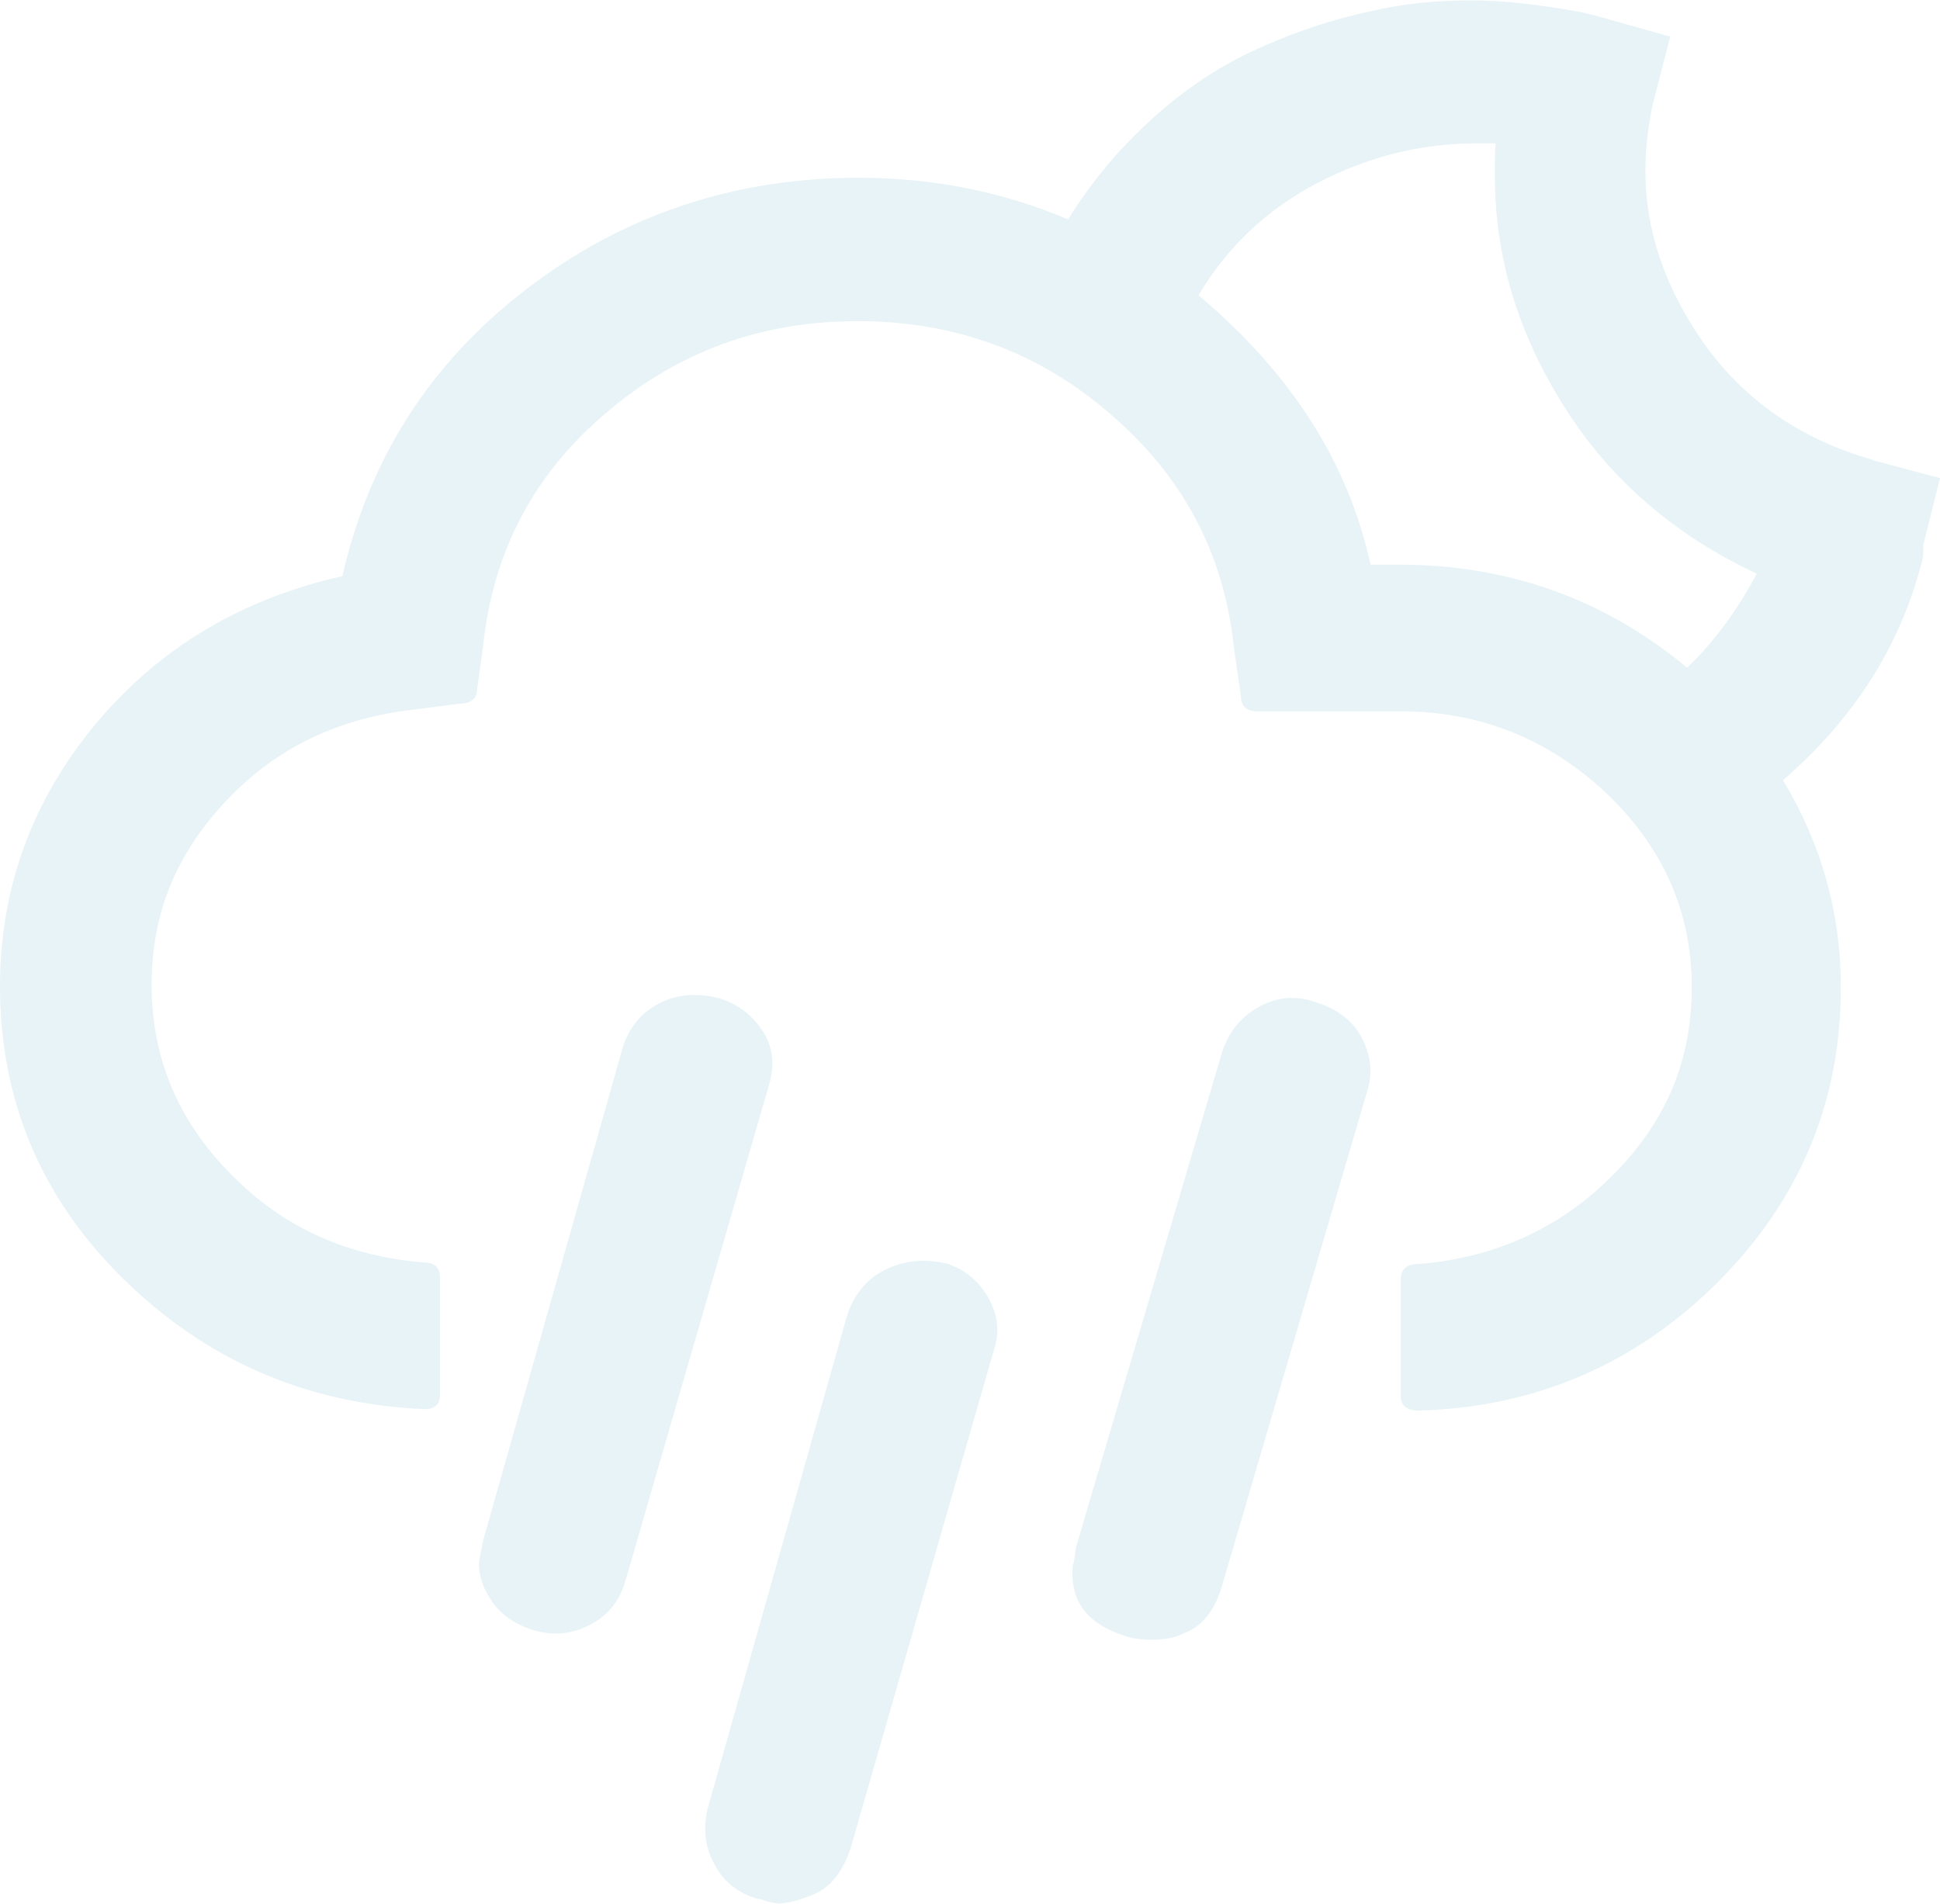
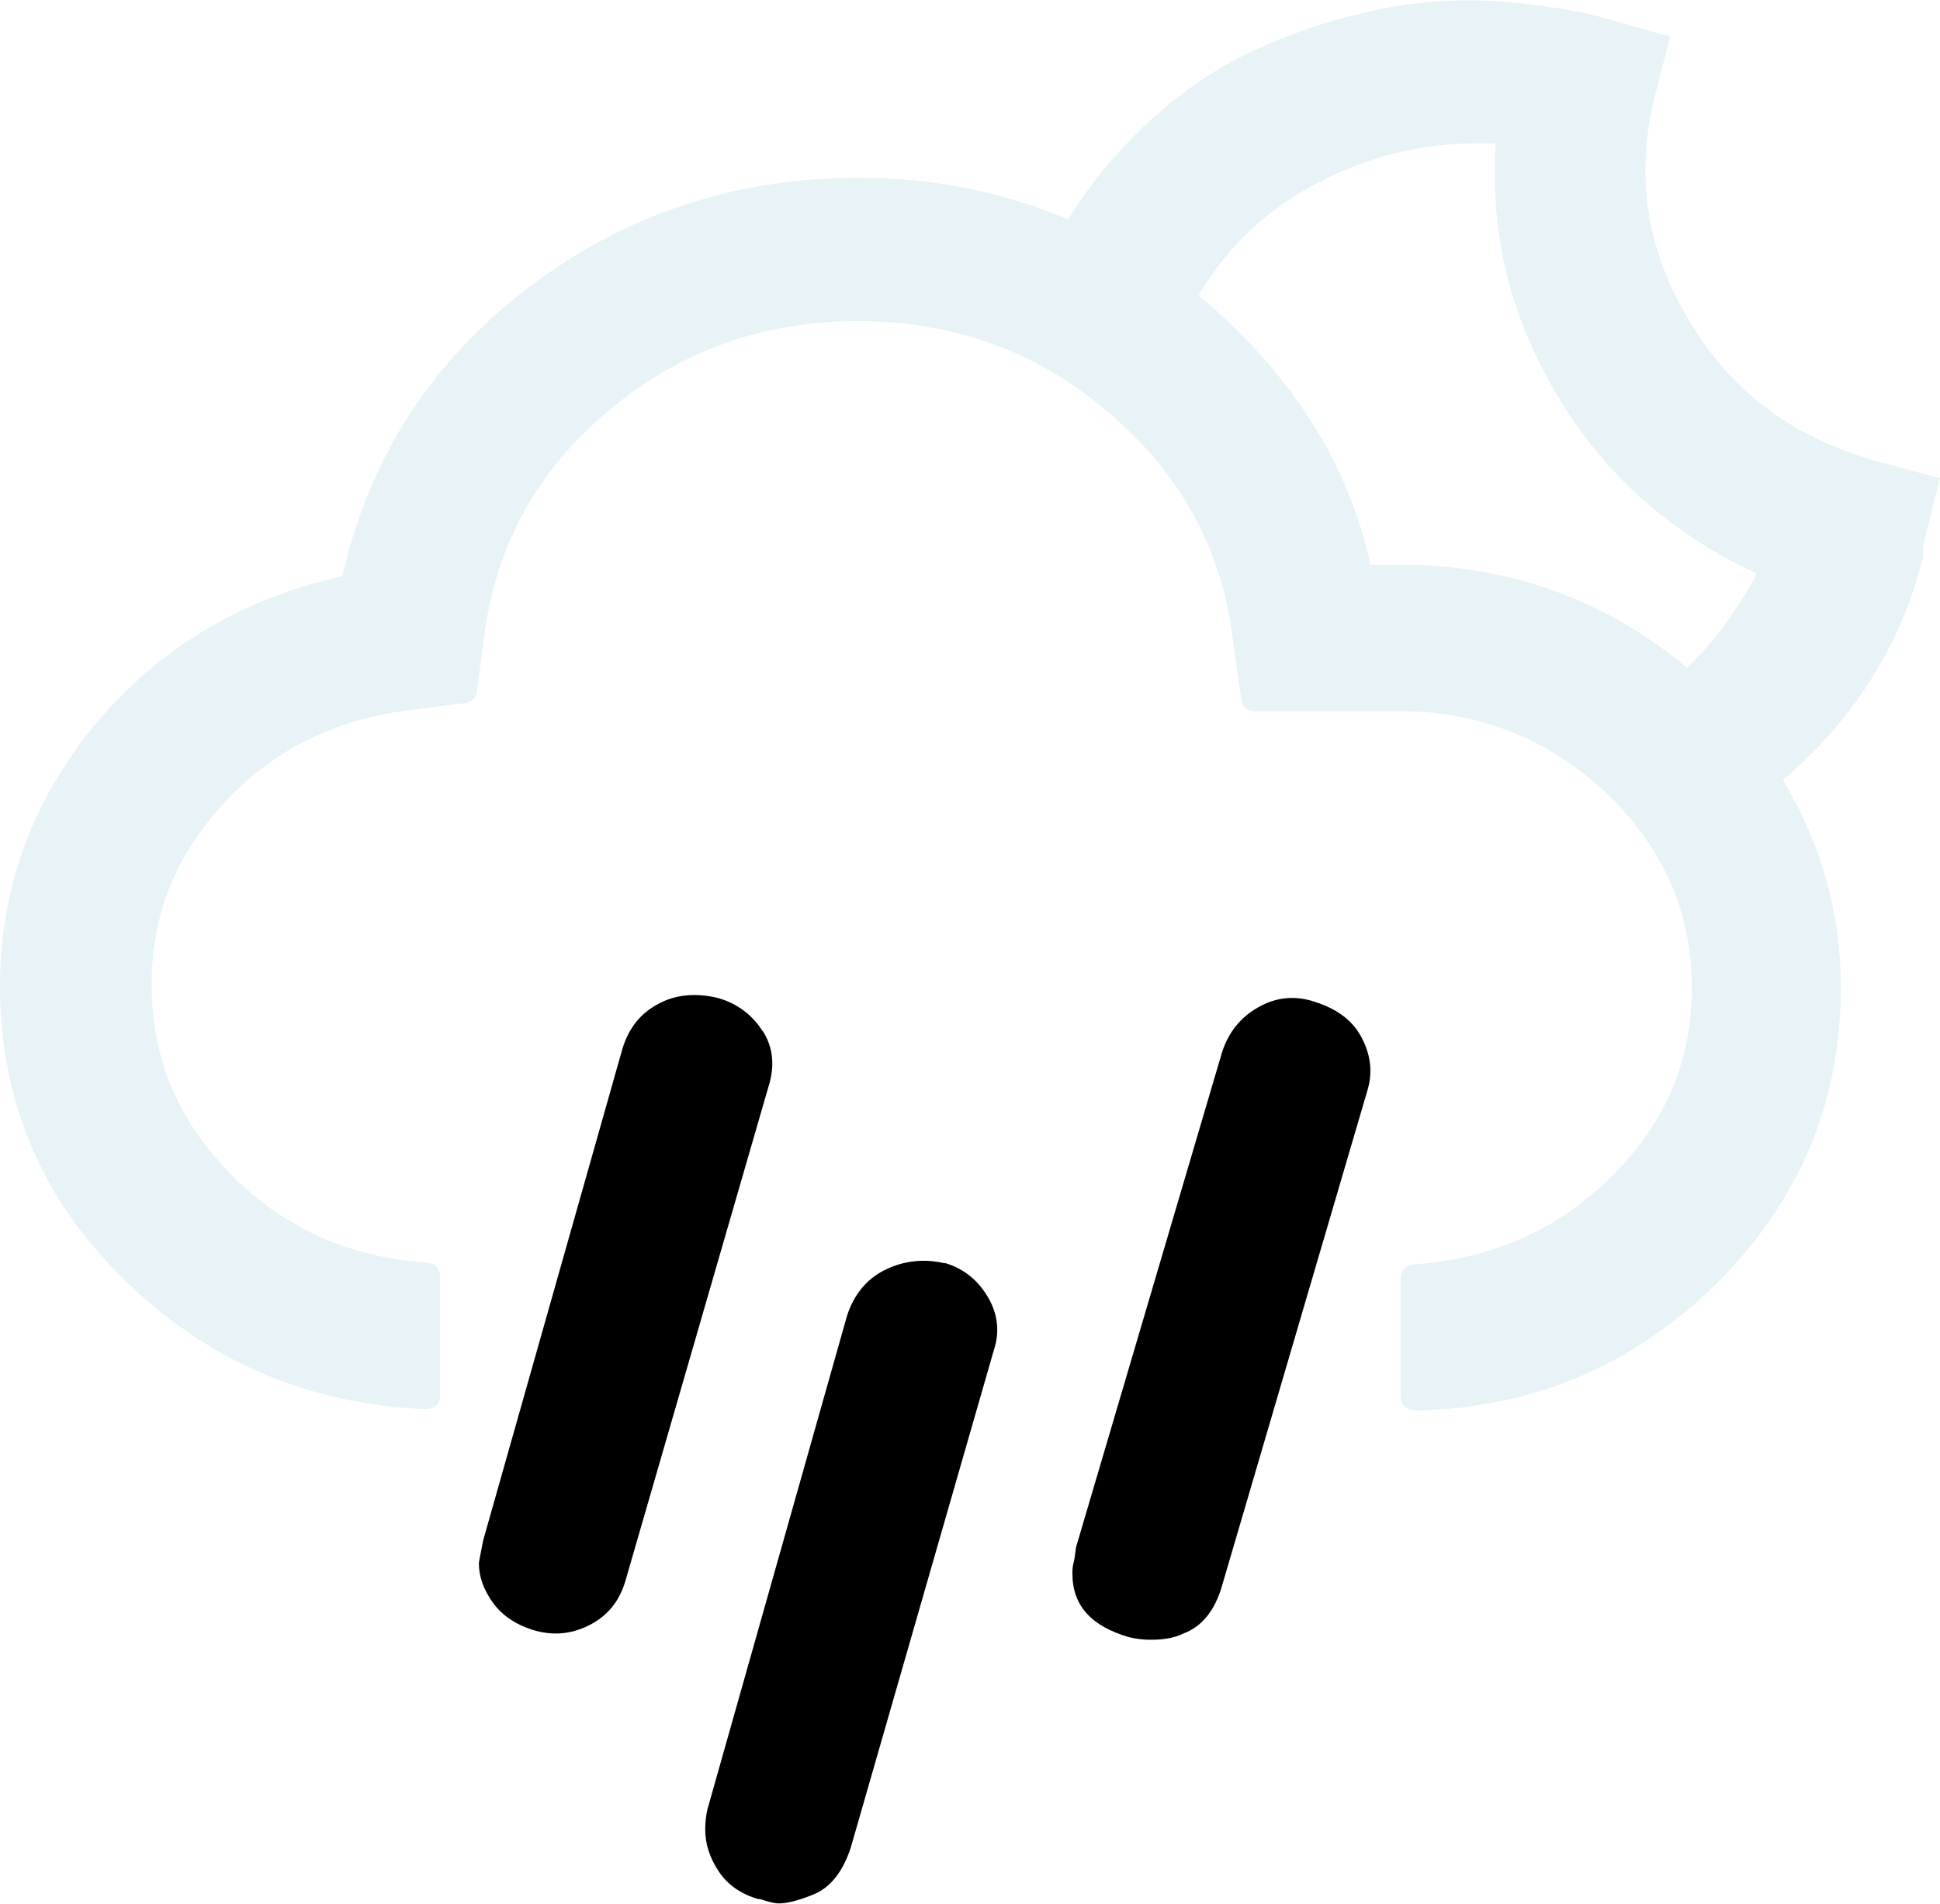
<svg xmlns="http://www.w3.org/2000/svg" id="Layer_2" viewBox="0 0 54 53">
-   <defs>
-     <style>.cls-1{fill:#e7f3f6;}</style>
-   </defs>
  <g id="Layer_1-2">
    <g id="rain-night">
-       <path class="cls-1" d="M52.12,12.8c-2-.57-3.56-1.66-4.67-3.21-1.11-1.57-1.65-3.18-1.65-4.82,0-.62,.07-1.23,.2-1.85l.49-1.9-2.1-.59-.37-.09c-1.16-.21-2.17-.33-3.09-.33s-1.88,.09-2.81,.31c-.96,.21-1.95,.52-2.96,.97-1.04,.45-2.02,1.07-2.96,1.9-.94,.83-1.78,1.8-2.47,2.92-1.83-.78-3.78-1.16-5.83-1.16-3.48,0-6.57,1.04-9.26,3.11-2.69,2.07-4.37,4.73-5.11,7.98-2.77,.62-5.06,1.97-6.84,4.08-1.8,2.16-2.69,4.61-2.69,7.34,0,3.16,1.14,5.89,3.43,8.14,2.3,2.26,5.09,3.49,8.4,3.63,.27,0,.42-.14,.42-.4v-3.25c0-.28-.15-.43-.42-.43-2.15-.17-3.95-.97-5.41-2.47-1.46-1.47-2.2-3.23-2.2-5.25s.69-3.66,2.07-5.13c1.38-1.47,3.11-2.3,5.19-2.54l1.31-.17c.32,0,.49-.14,.49-.4l.17-1.23c.27-2.56,1.38-4.73,3.38-6.43,2-1.73,4.35-2.59,7.04-2.59s5.04,.85,7.04,2.59c2,1.71,3.16,3.87,3.43,6.46l.2,1.38c0,.28,.15,.43,.44,.43h3.98c2.22,0,4.12,.76,5.73,2.26,1.58,1.5,2.4,3.3,2.4,5.41s-.74,3.78-2.2,5.25c-1.46,1.47-3.28,2.3-5.41,2.47-.32,0-.49,.14-.49,.43v3.25c0,.26,.17,.4,.49,.4,3.28-.09,6.07-1.31,8.35-3.59,2.27-2.28,3.41-5.01,3.41-8.19,0-2.07-.54-3.99-1.61-5.77,2-1.73,3.31-3.8,3.9-6.22v-.31l.47-1.88-1.88-.5Zm-5.16,5.79c-2.3-1.92-4.99-2.87-8.02-2.87h-.79c-.62-2.83-2.2-5.32-4.79-7.5,.79-1.33,1.88-2.37,3.28-3.11,1.41-.74,2.89-1.12,4.47-1.12h.52c-.02,.21-.02,.5-.02,.9,0,2.26,.64,4.39,1.93,6.43,1.28,2.04,3.09,3.59,5.36,4.65-.54,1.02-1.19,1.9-1.93,2.61Z" />
+       <path fill="#e7f3f6" class="cls-1" d="M52.12,12.8c-2-.57-3.56-1.66-4.67-3.21-1.11-1.57-1.65-3.18-1.65-4.82,0-.62,.07-1.23,.2-1.85l.49-1.9-2.1-.59-.37-.09c-1.16-.21-2.17-.33-3.09-.33s-1.88,.09-2.81,.31c-.96,.21-1.95,.52-2.96,.97-1.04,.45-2.02,1.07-2.96,1.9-.94,.83-1.78,1.8-2.47,2.92-1.83-.78-3.78-1.16-5.83-1.16-3.48,0-6.57,1.04-9.26,3.11-2.69,2.07-4.37,4.73-5.11,7.98-2.77,.62-5.06,1.97-6.84,4.08-1.8,2.16-2.69,4.61-2.69,7.34,0,3.16,1.14,5.89,3.43,8.14,2.3,2.26,5.09,3.49,8.4,3.63,.27,0,.42-.14,.42-.4v-3.25c0-.28-.15-.43-.42-.43-2.15-.17-3.95-.97-5.41-2.47-1.46-1.47-2.2-3.23-2.2-5.25s.69-3.66,2.07-5.13c1.38-1.47,3.11-2.3,5.19-2.54l1.31-.17c.32,0,.49-.14,.49-.4l.17-1.23c.27-2.56,1.38-4.73,3.38-6.43,2-1.73,4.35-2.59,7.04-2.59s5.04,.85,7.04,2.59c2,1.71,3.16,3.87,3.43,6.46l.2,1.38c0,.28,.15,.43,.44,.43h3.98c2.22,0,4.12,.76,5.73,2.26,1.58,1.5,2.4,3.3,2.4,5.41s-.74,3.78-2.2,5.25c-1.46,1.47-3.28,2.3-5.41,2.47-.32,0-.49,.14-.49,.43v3.25c0,.26,.17,.4,.49,.4,3.28-.09,6.07-1.31,8.35-3.59,2.27-2.28,3.41-5.01,3.41-8.19,0-2.07-.54-3.99-1.61-5.77,2-1.73,3.31-3.8,3.9-6.22v-.31l.47-1.88-1.88-.5Zm-5.16,5.79c-2.3-1.92-4.99-2.87-8.02-2.87h-.79c-.62-2.83-2.2-5.32-4.79-7.5,.79-1.33,1.88-2.37,3.28-3.11,1.41-.74,2.89-1.12,4.47-1.12h.52c-.02,.21-.02,.5-.02,.9,0,2.26,.64,4.39,1.93,6.43,1.28,2.04,3.09,3.59,5.36,4.65-.54,1.02-1.19,1.9-1.93,2.61Z" />
      <path class="cls-1" d="M21.23,28.71c-.3-.47-.72-.78-1.26-.93-.59-.14-1.16-.1-1.65,.17-.49,.26-.81,.66-.99,1.23l-3.88,13.7c-.07,.38-.12,.59-.12,.64,0,.36,.12,.71,.37,1.07,.25,.36,.62,.62,1.11,.78,.54,.17,1.06,.14,1.58-.12,.52-.26,.84-.66,1.01-1.21l4-13.82c.17-.55,.12-1.07-.17-1.52Z" />
      <path class="cls-1" d="M26.3,35.17c-.59-.14-1.16-.07-1.68,.19-.52,.26-.86,.71-1.04,1.26l-3.88,13.72c-.05,.19-.07,.4-.07,.59,0,.4,.12,.78,.37,1.16,.25,.38,.62,.64,1.11,.78h.05c.24,.08,.4,.12,.52,.12,.22,0,.52-.07,.94-.24,.49-.19,.84-.64,1.06-1.31l3.98-13.84c.17-.5,.12-1-.15-1.47-.27-.47-.67-.81-1.21-.97Z" />
      <path class="cls-1" d="M36.57,27.88c-.54-.17-1.06-.12-1.56,.17-.49,.28-.81,.69-.99,1.23l-4.07,13.8s-.02,.17-.05,.36c-.05,.17-.05,.28-.05,.36,0,.9,.52,1.47,1.58,1.78,.22,.05,.42,.07,.59,.07,.37,0,.67-.05,.91-.17,.52-.19,.89-.64,1.09-1.35l4.05-13.8c.15-.52,.07-1.02-.2-1.5-.27-.48-.74-.78-1.31-.95Z" />
    </g>
  </g>
</svg>
